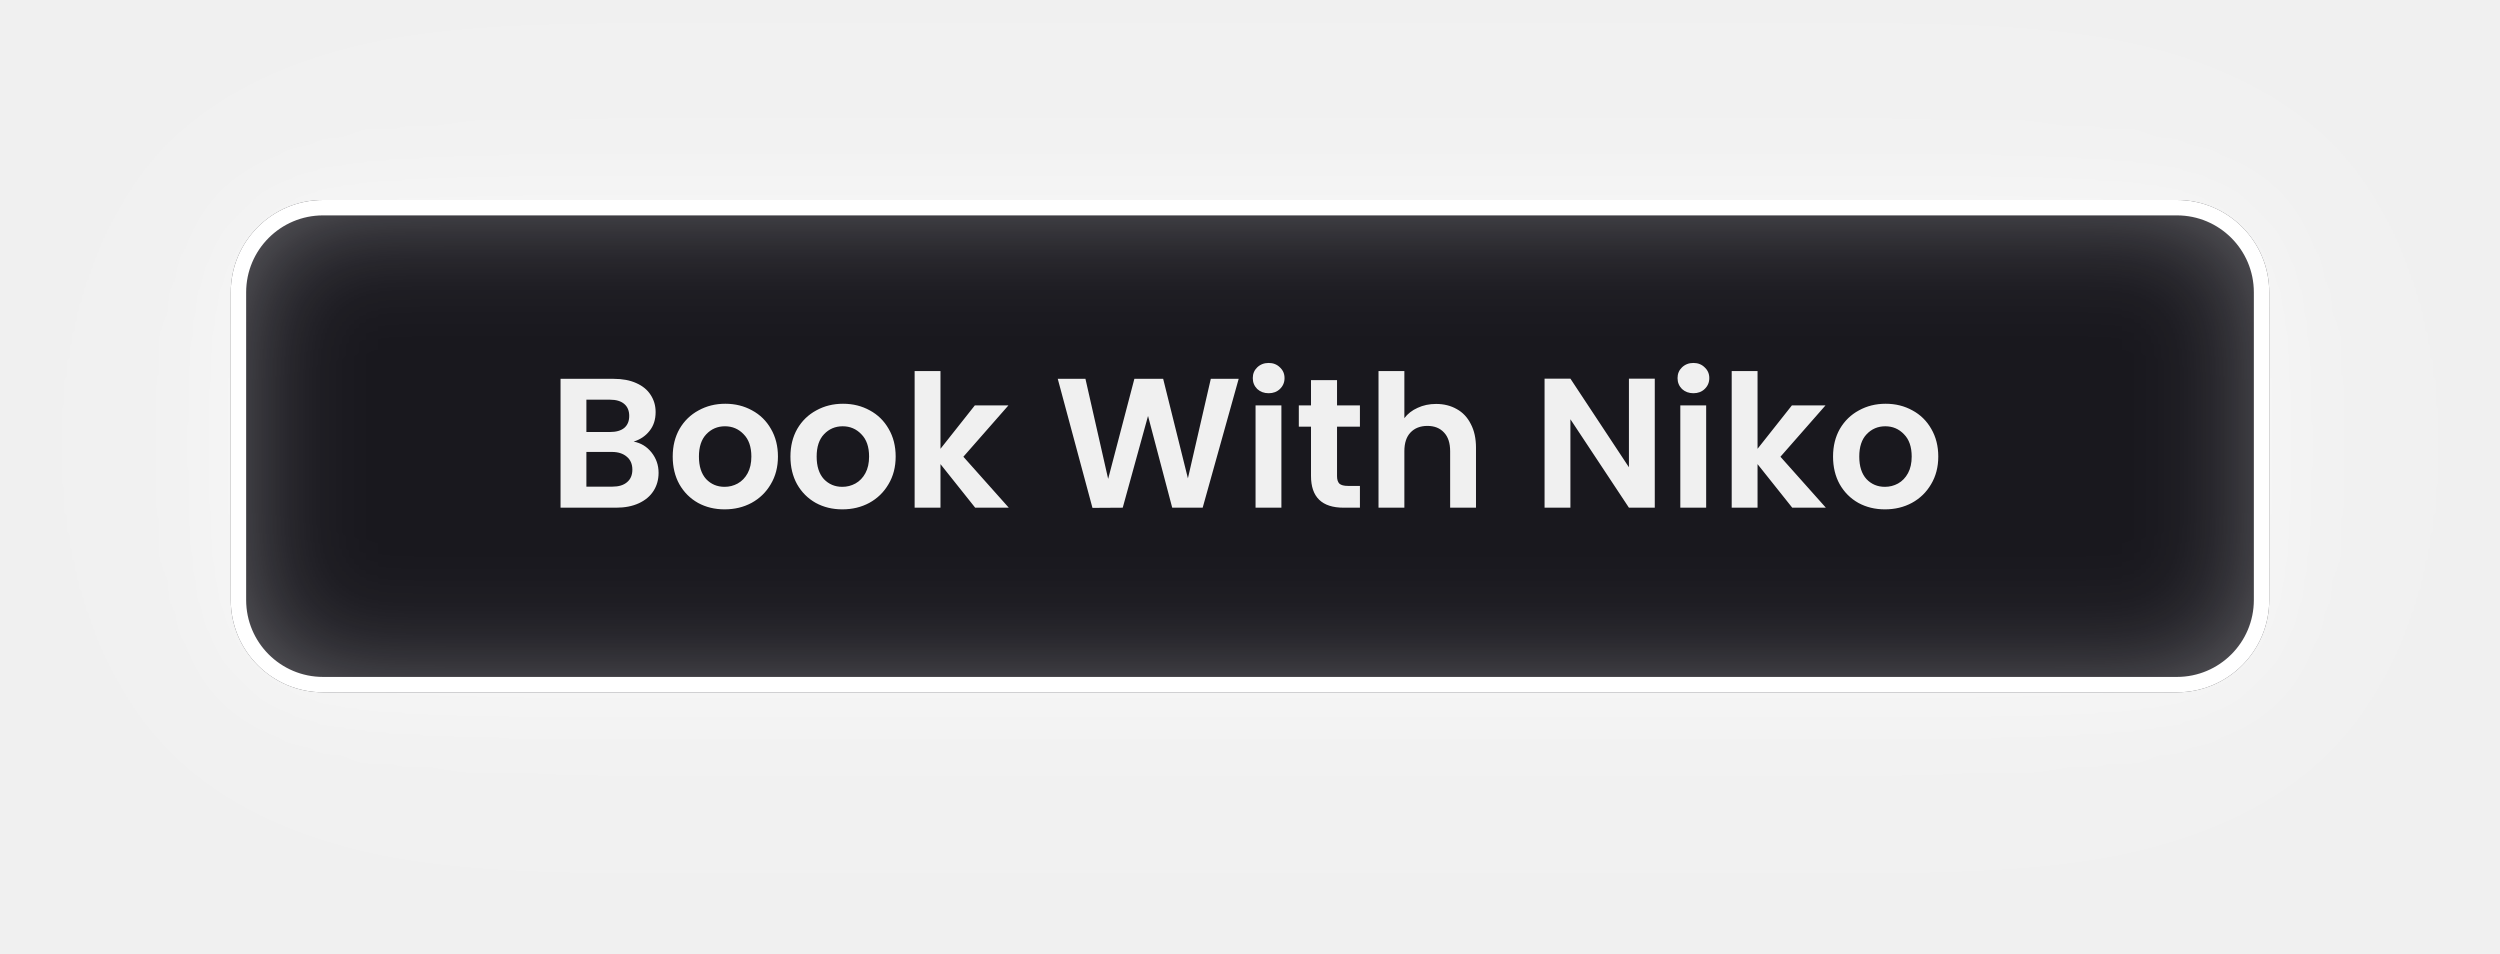
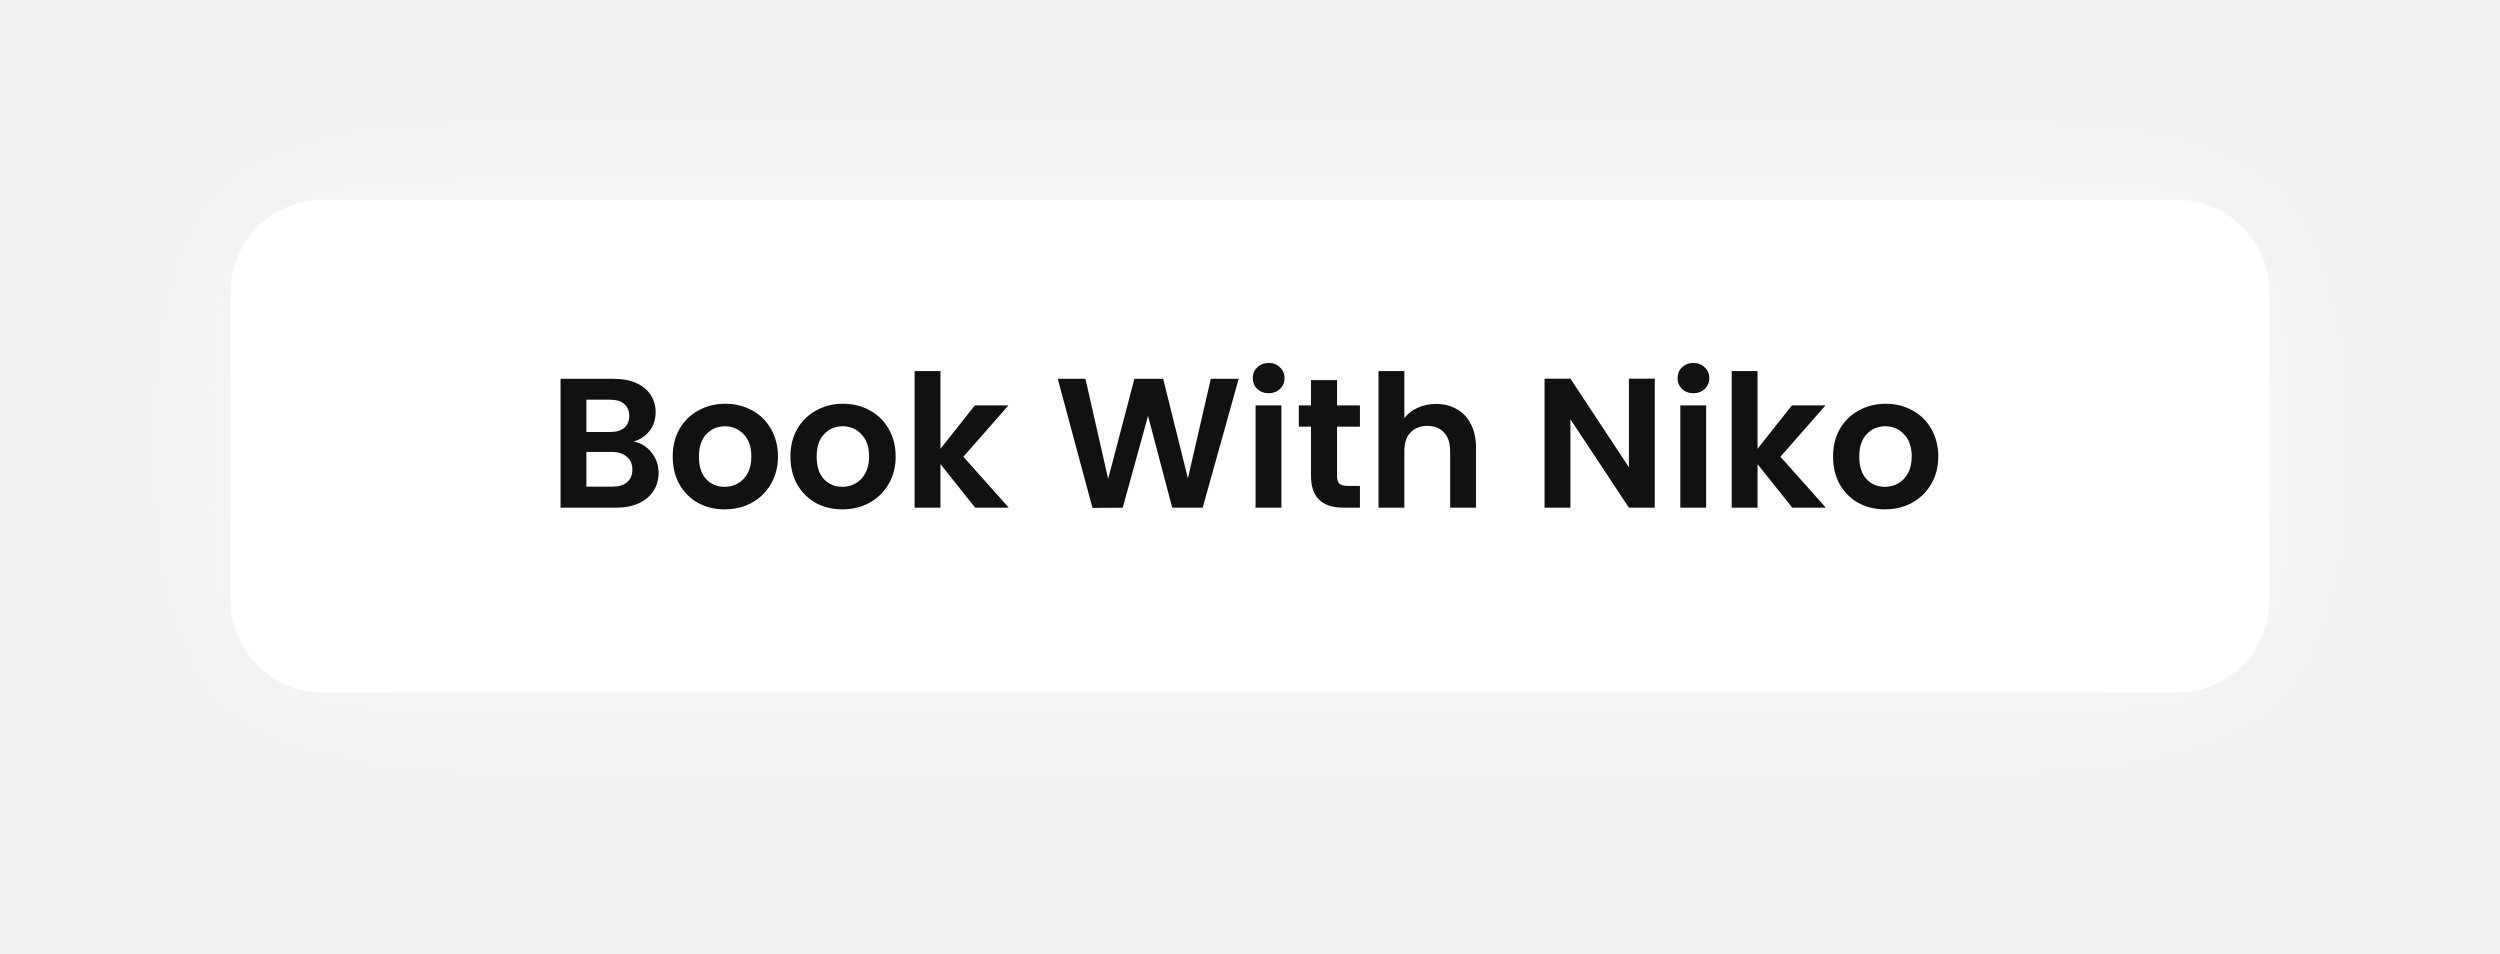
<svg xmlns="http://www.w3.org/2000/svg" width="325" height="124" viewBox="0 0 325 124" fill="none">
  <g filter="url(#filter0_ddi_13_41)">
-     <rect x="30" y="26" width="265" height="64" rx="12" fill="#19181E" />
+     <rect x="30" y="26" width="265" height="64" rx="12" fill="#FFFFFF" />
    <rect x="31" y="27" width="263" height="62" rx="11" stroke="white" stroke-width="2" />
  </g>
-   <path d="M82.375 57.408C83.319 57.584 84.095 58.056 84.703 58.824C85.311 59.592 85.615 60.472 85.615 61.464C85.615 62.36 85.391 63.152 84.943 63.84C84.511 64.512 83.879 65.04 83.047 65.424C82.215 65.808 81.231 66 80.095 66H72.871V49.248H79.783C80.919 49.248 81.895 49.432 82.711 49.8C83.543 50.168 84.167 50.68 84.583 51.336C85.015 51.992 85.231 52.736 85.231 53.568C85.231 54.544 84.967 55.36 84.439 56.016C83.927 56.672 83.239 57.136 82.375 57.408ZM76.231 56.16H79.303C80.103 56.16 80.719 55.984 81.151 55.632C81.583 55.264 81.799 54.744 81.799 54.072C81.799 53.4 81.583 52.88 81.151 52.512C80.719 52.144 80.103 51.96 79.303 51.96H76.231V56.16ZM79.615 63.264C80.431 63.264 81.063 63.072 81.511 62.688C81.975 62.304 82.207 61.76 82.207 61.056C82.207 60.336 81.967 59.776 81.487 59.376C81.007 58.96 80.359 58.752 79.543 58.752H76.231V63.264H79.615ZM94.197 66.216C92.917 66.216 91.765 65.936 90.741 65.376C89.717 64.8 88.909 63.992 88.317 62.952C87.741 61.912 87.453 60.712 87.453 59.352C87.453 57.992 87.749 56.792 88.341 55.752C88.949 54.712 89.773 53.912 90.813 53.352C91.853 52.776 93.013 52.488 94.293 52.488C95.573 52.488 96.733 52.776 97.773 53.352C98.813 53.912 99.629 54.712 100.221 55.752C100.829 56.792 101.133 57.992 101.133 59.352C101.133 60.712 100.821 61.912 100.197 62.952C99.589 63.992 98.757 64.8 97.701 65.376C96.661 65.936 95.493 66.216 94.197 66.216ZM94.197 63.288C94.805 63.288 95.373 63.144 95.901 62.856C96.445 62.552 96.877 62.104 97.197 61.512C97.517 60.92 97.677 60.2 97.677 59.352C97.677 58.088 97.341 57.12 96.669 56.448C96.013 55.76 95.205 55.416 94.245 55.416C93.285 55.416 92.477 55.76 91.821 56.448C91.181 57.12 90.861 58.088 90.861 59.352C90.861 60.616 91.173 61.592 91.797 62.28C92.437 62.952 93.237 63.288 94.197 63.288ZM109.501 66.216C108.221 66.216 107.069 65.936 106.045 65.376C105.021 64.8 104.213 63.992 103.621 62.952C103.045 61.912 102.757 60.712 102.757 59.352C102.757 57.992 103.053 56.792 103.645 55.752C104.253 54.712 105.077 53.912 106.117 53.352C107.157 52.776 108.317 52.488 109.597 52.488C110.877 52.488 112.037 52.776 113.077 53.352C114.117 53.912 114.933 54.712 115.525 55.752C116.133 56.792 116.437 57.992 116.437 59.352C116.437 60.712 116.125 61.912 115.501 62.952C114.893 63.992 114.061 64.8 113.005 65.376C111.965 65.936 110.797 66.216 109.501 66.216ZM109.501 63.288C110.109 63.288 110.677 63.144 111.205 62.856C111.749 62.552 112.181 62.104 112.501 61.512C112.821 60.92 112.981 60.2 112.981 59.352C112.981 58.088 112.645 57.12 111.973 56.448C111.317 55.76 110.509 55.416 109.549 55.416C108.589 55.416 107.781 55.76 107.125 56.448C106.485 57.12 106.165 58.088 106.165 59.352C106.165 60.616 106.477 61.592 107.101 62.28C107.741 62.952 108.541 63.288 109.501 63.288ZM126.774 66L122.262 60.336V66H118.902V48.24H122.262V58.344L126.726 52.704H131.094L125.238 59.376L131.142 66H126.774ZM161.028 49.248L156.348 66H152.388L149.244 54.072L145.956 66L142.02 66.024L137.508 49.248H141.108L144.06 62.256L147.468 49.248H151.212L154.428 62.184L157.404 49.248H161.028ZM164.926 51.12C164.334 51.12 163.838 50.936 163.438 50.568C163.054 50.184 162.862 49.712 162.862 49.152C162.862 48.592 163.054 48.128 163.438 47.76C163.838 47.376 164.334 47.184 164.926 47.184C165.518 47.184 166.006 47.376 166.39 47.76C166.79 48.128 166.99 48.592 166.99 49.152C166.99 49.712 166.79 50.184 166.39 50.568C166.006 50.936 165.518 51.12 164.926 51.12ZM166.582 52.704V66H163.222V52.704H166.582ZM173.814 55.464V61.896C173.814 62.344 173.918 62.672 174.126 62.88C174.35 63.072 174.718 63.168 175.23 63.168H176.79V66H174.678C171.846 66 170.43 64.624 170.43 61.872V55.464H168.846V52.704H170.43V49.416H173.814V52.704H176.79V55.464H173.814ZM186.695 52.512C187.703 52.512 188.599 52.736 189.383 53.184C190.167 53.616 190.775 54.264 191.207 55.128C191.655 55.976 191.879 57 191.879 58.2V66H188.519V58.656C188.519 57.6 188.255 56.792 187.727 56.232C187.199 55.656 186.479 55.368 185.567 55.368C184.639 55.368 183.903 55.656 183.359 56.232C182.831 56.792 182.567 57.6 182.567 58.656V66H179.207V48.24H182.567V54.36C182.999 53.784 183.575 53.336 184.295 53.016C185.015 52.68 185.815 52.512 186.695 52.512ZM215.121 66H211.761L204.153 54.504V66H200.793V49.224H204.153L211.761 60.744V49.224H215.121V66ZM220.145 51.12C219.553 51.12 219.057 50.936 218.657 50.568C218.273 50.184 218.081 49.712 218.081 49.152C218.081 48.592 218.273 48.128 218.657 47.76C219.057 47.376 219.553 47.184 220.145 47.184C220.737 47.184 221.225 47.376 221.609 47.76C222.009 48.128 222.209 48.592 222.209 49.152C222.209 49.712 222.009 50.184 221.609 50.568C221.225 50.936 220.737 51.12 220.145 51.12ZM221.801 52.704V66H218.441V52.704H221.801ZM232.993 66L228.481 60.336V66H225.121V48.24H228.481V58.344L232.945 52.704H237.313L231.457 59.376L237.361 66H232.993ZM245.04 66.216C243.76 66.216 242.608 65.936 241.584 65.376C240.56 64.8 239.752 63.992 239.16 62.952C238.584 61.912 238.296 60.712 238.296 59.352C238.296 57.992 238.592 56.792 239.184 55.752C239.792 54.712 240.616 53.912 241.656 53.352C242.696 52.776 243.856 52.488 245.136 52.488C246.416 52.488 247.576 52.776 248.616 53.352C249.656 53.912 250.472 54.712 251.064 55.752C251.672 56.792 251.976 57.992 251.976 59.352C251.976 60.712 251.664 61.912 251.04 62.952C250.432 63.992 249.6 64.8 248.544 65.376C247.504 65.936 246.336 66.216 245.04 66.216ZM245.04 63.288C245.648 63.288 246.216 63.144 246.744 62.856C247.288 62.552 247.72 62.104 248.04 61.512C248.36 60.92 248.52 60.2 248.52 59.352C248.52 58.088 248.184 57.12 247.512 56.448C246.856 55.76 246.048 55.416 245.088 55.416C244.128 55.416 243.32 55.76 242.664 56.448C242.024 57.12 241.704 58.088 241.704 59.352C241.704 60.616 242.016 61.592 242.64 62.28C243.28 62.952 244.08 63.288 245.04 63.288Z" fill="#F0F0F0" />
+   <path d="M82.375 57.408C83.319 57.584 84.095 58.056 84.703 58.824C85.311 59.592 85.615 60.472 85.615 61.464C85.615 62.36 85.391 63.152 84.943 63.84C84.511 64.512 83.879 65.04 83.047 65.424C82.215 65.808 81.231 66 80.095 66H72.871V49.248H79.783C80.919 49.248 81.895 49.432 82.711 49.8C83.543 50.168 84.167 50.68 84.583 51.336C85.015 51.992 85.231 52.736 85.231 53.568C85.231 54.544 84.967 55.36 84.439 56.016C83.927 56.672 83.239 57.136 82.375 57.408ZM76.231 56.16H79.303C80.103 56.16 80.719 55.984 81.151 55.632C81.583 55.264 81.799 54.744 81.799 54.072C81.799 53.4 81.583 52.88 81.151 52.512C80.719 52.144 80.103 51.96 79.303 51.96H76.231V56.16ZM79.615 63.264C80.431 63.264 81.063 63.072 81.511 62.688C81.975 62.304 82.207 61.76 82.207 61.056C82.207 60.336 81.967 59.776 81.487 59.376C81.007 58.96 80.359 58.752 79.543 58.752H76.231V63.264H79.615ZM94.197 66.216C92.917 66.216 91.765 65.936 90.741 65.376C89.717 64.8 88.909 63.992 88.317 62.952C87.741 61.912 87.453 60.712 87.453 59.352C87.453 57.992 87.749 56.792 88.341 55.752C88.949 54.712 89.773 53.912 90.813 53.352C91.853 52.776 93.013 52.488 94.293 52.488C95.573 52.488 96.733 52.776 97.773 53.352C98.813 53.912 99.629 54.712 100.221 55.752C100.829 56.792 101.133 57.992 101.133 59.352C101.133 60.712 100.821 61.912 100.197 62.952C99.589 63.992 98.757 64.8 97.701 65.376C96.661 65.936 95.493 66.216 94.197 66.216ZM94.197 63.288C94.805 63.288 95.373 63.144 95.901 62.856C96.445 62.552 96.877 62.104 97.197 61.512C97.517 60.92 97.677 60.2 97.677 59.352C97.677 58.088 97.341 57.12 96.669 56.448C96.013 55.76 95.205 55.416 94.245 55.416C93.285 55.416 92.477 55.76 91.821 56.448C91.181 57.12 90.861 58.088 90.861 59.352C90.861 60.616 91.173 61.592 91.797 62.28C92.437 62.952 93.237 63.288 94.197 63.288ZM109.501 66.216C108.221 66.216 107.069 65.936 106.045 65.376C105.021 64.8 104.213 63.992 103.621 62.952C103.045 61.912 102.757 60.712 102.757 59.352C102.757 57.992 103.053 56.792 103.645 55.752C104.253 54.712 105.077 53.912 106.117 53.352C107.157 52.776 108.317 52.488 109.597 52.488C110.877 52.488 112.037 52.776 113.077 53.352C114.117 53.912 114.933 54.712 115.525 55.752C116.133 56.792 116.437 57.992 116.437 59.352C116.437 60.712 116.125 61.912 115.501 62.952C114.893 63.992 114.061 64.8 113.005 65.376C111.965 65.936 110.797 66.216 109.501 66.216ZM109.501 63.288C110.109 63.288 110.677 63.144 111.205 62.856C111.749 62.552 112.181 62.104 112.501 61.512C112.821 60.92 112.981 60.2 112.981 59.352C112.981 58.088 112.645 57.12 111.973 56.448C111.317 55.76 110.509 55.416 109.549 55.416C108.589 55.416 107.781 55.76 107.125 56.448C106.485 57.12 106.165 58.088 106.165 59.352C106.165 60.616 106.477 61.592 107.101 62.28C107.741 62.952 108.541 63.288 109.501 63.288ZM126.774 66L122.262 60.336V66H118.902V48.24H122.262V58.344L126.726 52.704H131.094L125.238 59.376L131.142 66H126.774ZM161.028 49.248L156.348 66H152.388L149.244 54.072L145.956 66L142.02 66.024L137.508 49.248H141.108L144.06 62.256L147.468 49.248H151.212L154.428 62.184L157.404 49.248H161.028ZM164.926 51.12C164.334 51.12 163.838 50.936 163.438 50.568C163.054 50.184 162.862 49.712 162.862 49.152C162.862 48.592 163.054 48.128 163.438 47.76C163.838 47.376 164.334 47.184 164.926 47.184C165.518 47.184 166.006 47.376 166.39 47.76C166.79 48.128 166.99 48.592 166.99 49.152C166.99 49.712 166.79 50.184 166.39 50.568C166.006 50.936 165.518 51.12 164.926 51.12ZM166.582 52.704V66H163.222V52.704H166.582ZM173.814 55.464V61.896C173.814 62.344 173.918 62.672 174.126 62.88C174.35 63.072 174.718 63.168 175.23 63.168H176.79V66H174.678C171.846 66 170.43 64.624 170.43 61.872V55.464H168.846V52.704H170.43V49.416H173.814V52.704H176.79V55.464H173.814ZM186.695 52.512C187.703 52.512 188.599 52.736 189.383 53.184C190.167 53.616 190.775 54.264 191.207 55.128C191.655 55.976 191.879 57 191.879 58.2V66H188.519V58.656C188.519 57.6 188.255 56.792 187.727 56.232C187.199 55.656 186.479 55.368 185.567 55.368C184.639 55.368 183.903 55.656 183.359 56.232C182.831 56.792 182.567 57.6 182.567 58.656V66H179.207V48.24H182.567V54.36C182.999 53.784 183.575 53.336 184.295 53.016C185.015 52.68 185.815 52.512 186.695 52.512ZM215.121 66H211.761L204.153 54.504V66H200.793V49.224H204.153L211.761 60.744V49.224H215.121V66ZM220.145 51.12C219.553 51.12 219.057 50.936 218.657 50.568C218.273 50.184 218.081 49.712 218.081 49.152C218.081 48.592 218.273 48.128 218.657 47.76C219.057 47.376 219.553 47.184 220.145 47.184C220.737 47.184 221.225 47.376 221.609 47.76C222.009 48.128 222.209 48.592 222.209 49.152C222.209 49.712 222.009 50.184 221.609 50.568C221.225 50.936 220.737 51.12 220.145 51.12ZM221.801 52.704V66H218.441V52.704H221.801ZM232.993 66L228.481 60.336V66H225.121V48.24H228.481V58.344L232.945 52.704H237.313L231.457 59.376L237.361 66H232.993ZM245.04 66.216C243.76 66.216 242.608 65.936 241.584 65.376C240.56 64.8 239.752 63.992 239.16 62.952C238.584 61.912 238.296 60.712 238.296 59.352C238.296 57.992 238.592 56.792 239.184 55.752C239.792 54.712 240.616 53.912 241.656 53.352C242.696 52.776 243.856 52.488 245.136 52.488C246.416 52.488 247.576 52.776 248.616 53.352C249.656 53.912 250.472 54.712 251.064 55.752C251.672 56.792 251.976 57.992 251.976 59.352C251.976 60.712 251.664 61.912 251.04 62.952C250.432 63.992 249.6 64.8 248.544 65.376C247.504 65.936 246.336 66.216 245.04 66.216ZM245.04 63.288C245.648 63.288 246.216 63.144 246.744 62.856C247.288 62.552 247.72 62.104 248.04 61.512C248.36 60.92 248.52 60.2 248.52 59.352C248.52 58.088 248.184 57.12 247.512 56.448C246.856 55.76 246.048 55.416 245.088 55.416C244.128 55.416 243.32 55.76 242.664 56.448C242.024 57.12 241.704 58.088 241.704 59.352C241.704 60.616 242.016 61.592 242.64 62.28C243.28 62.952 244.08 63.288 245.04 63.288Z" fill="#111111" />
  <defs>
    <filter id="filter0_ddi_13_41" x="0" y="0" width="325" height="124" filterUnits="userSpaceOnUse" color-interpolation-filters="sRGB">
      <feFlood flood-opacity="0" result="BackgroundImageFix" />
      <feColorMatrix in="SourceAlpha" type="matrix" values="0 0 0 0 0 0 0 0 0 0 0 0 0 0 0 0 0 0 127 0" result="hardAlpha" />
      <feOffset />
      <feGaussianBlur stdDeviation="6" />
      <feComposite in2="hardAlpha" operator="out" />
      <feColorMatrix type="matrix" values="0 0 0 0 1 0 0 0 0 1 0 0 0 0 1 0 0 0 0.4 0" />
      <feBlend mode="normal" in2="BackgroundImageFix" result="effect1_dropShadow_13_41" />
      <feColorMatrix in="SourceAlpha" type="matrix" values="0 0 0 0 0 0 0 0 0 0 0 0 0 0 0 0 0 0 127 0" result="hardAlpha" />
      <feOffset />
      <feGaussianBlur stdDeviation="20" />
      <feComposite in2="hardAlpha" operator="out" />
      <feColorMatrix type="matrix" values="0 0 0 0 1 0 0 0 0 1 0 0 0 0 1 0 0 0 0.3 0" />
      <feBlend mode="normal" in2="effect1_dropShadow_13_41" result="effect2_dropShadow_13_41" />
      <feBlend mode="normal" in="SourceGraphic" in2="effect2_dropShadow_13_41" result="shape" />
      <feColorMatrix in="SourceAlpha" type="matrix" values="0 0 0 0 0 0 0 0 0 0 0 0 0 0 0 0 0 0 127 0" result="hardAlpha" />
      <feOffset />
      <feGaussianBlur stdDeviation="8" />
      <feComposite in2="hardAlpha" operator="arithmetic" k2="-1" k3="1" />
      <feColorMatrix type="matrix" values="0 0 0 0 1 0 0 0 0 1 0 0 0 0 1 0 0 0 0.4 0" />
      <feBlend mode="normal" in2="shape" result="effect3_innerShadow_13_41" />
    </filter>
  </defs>
</svg>
